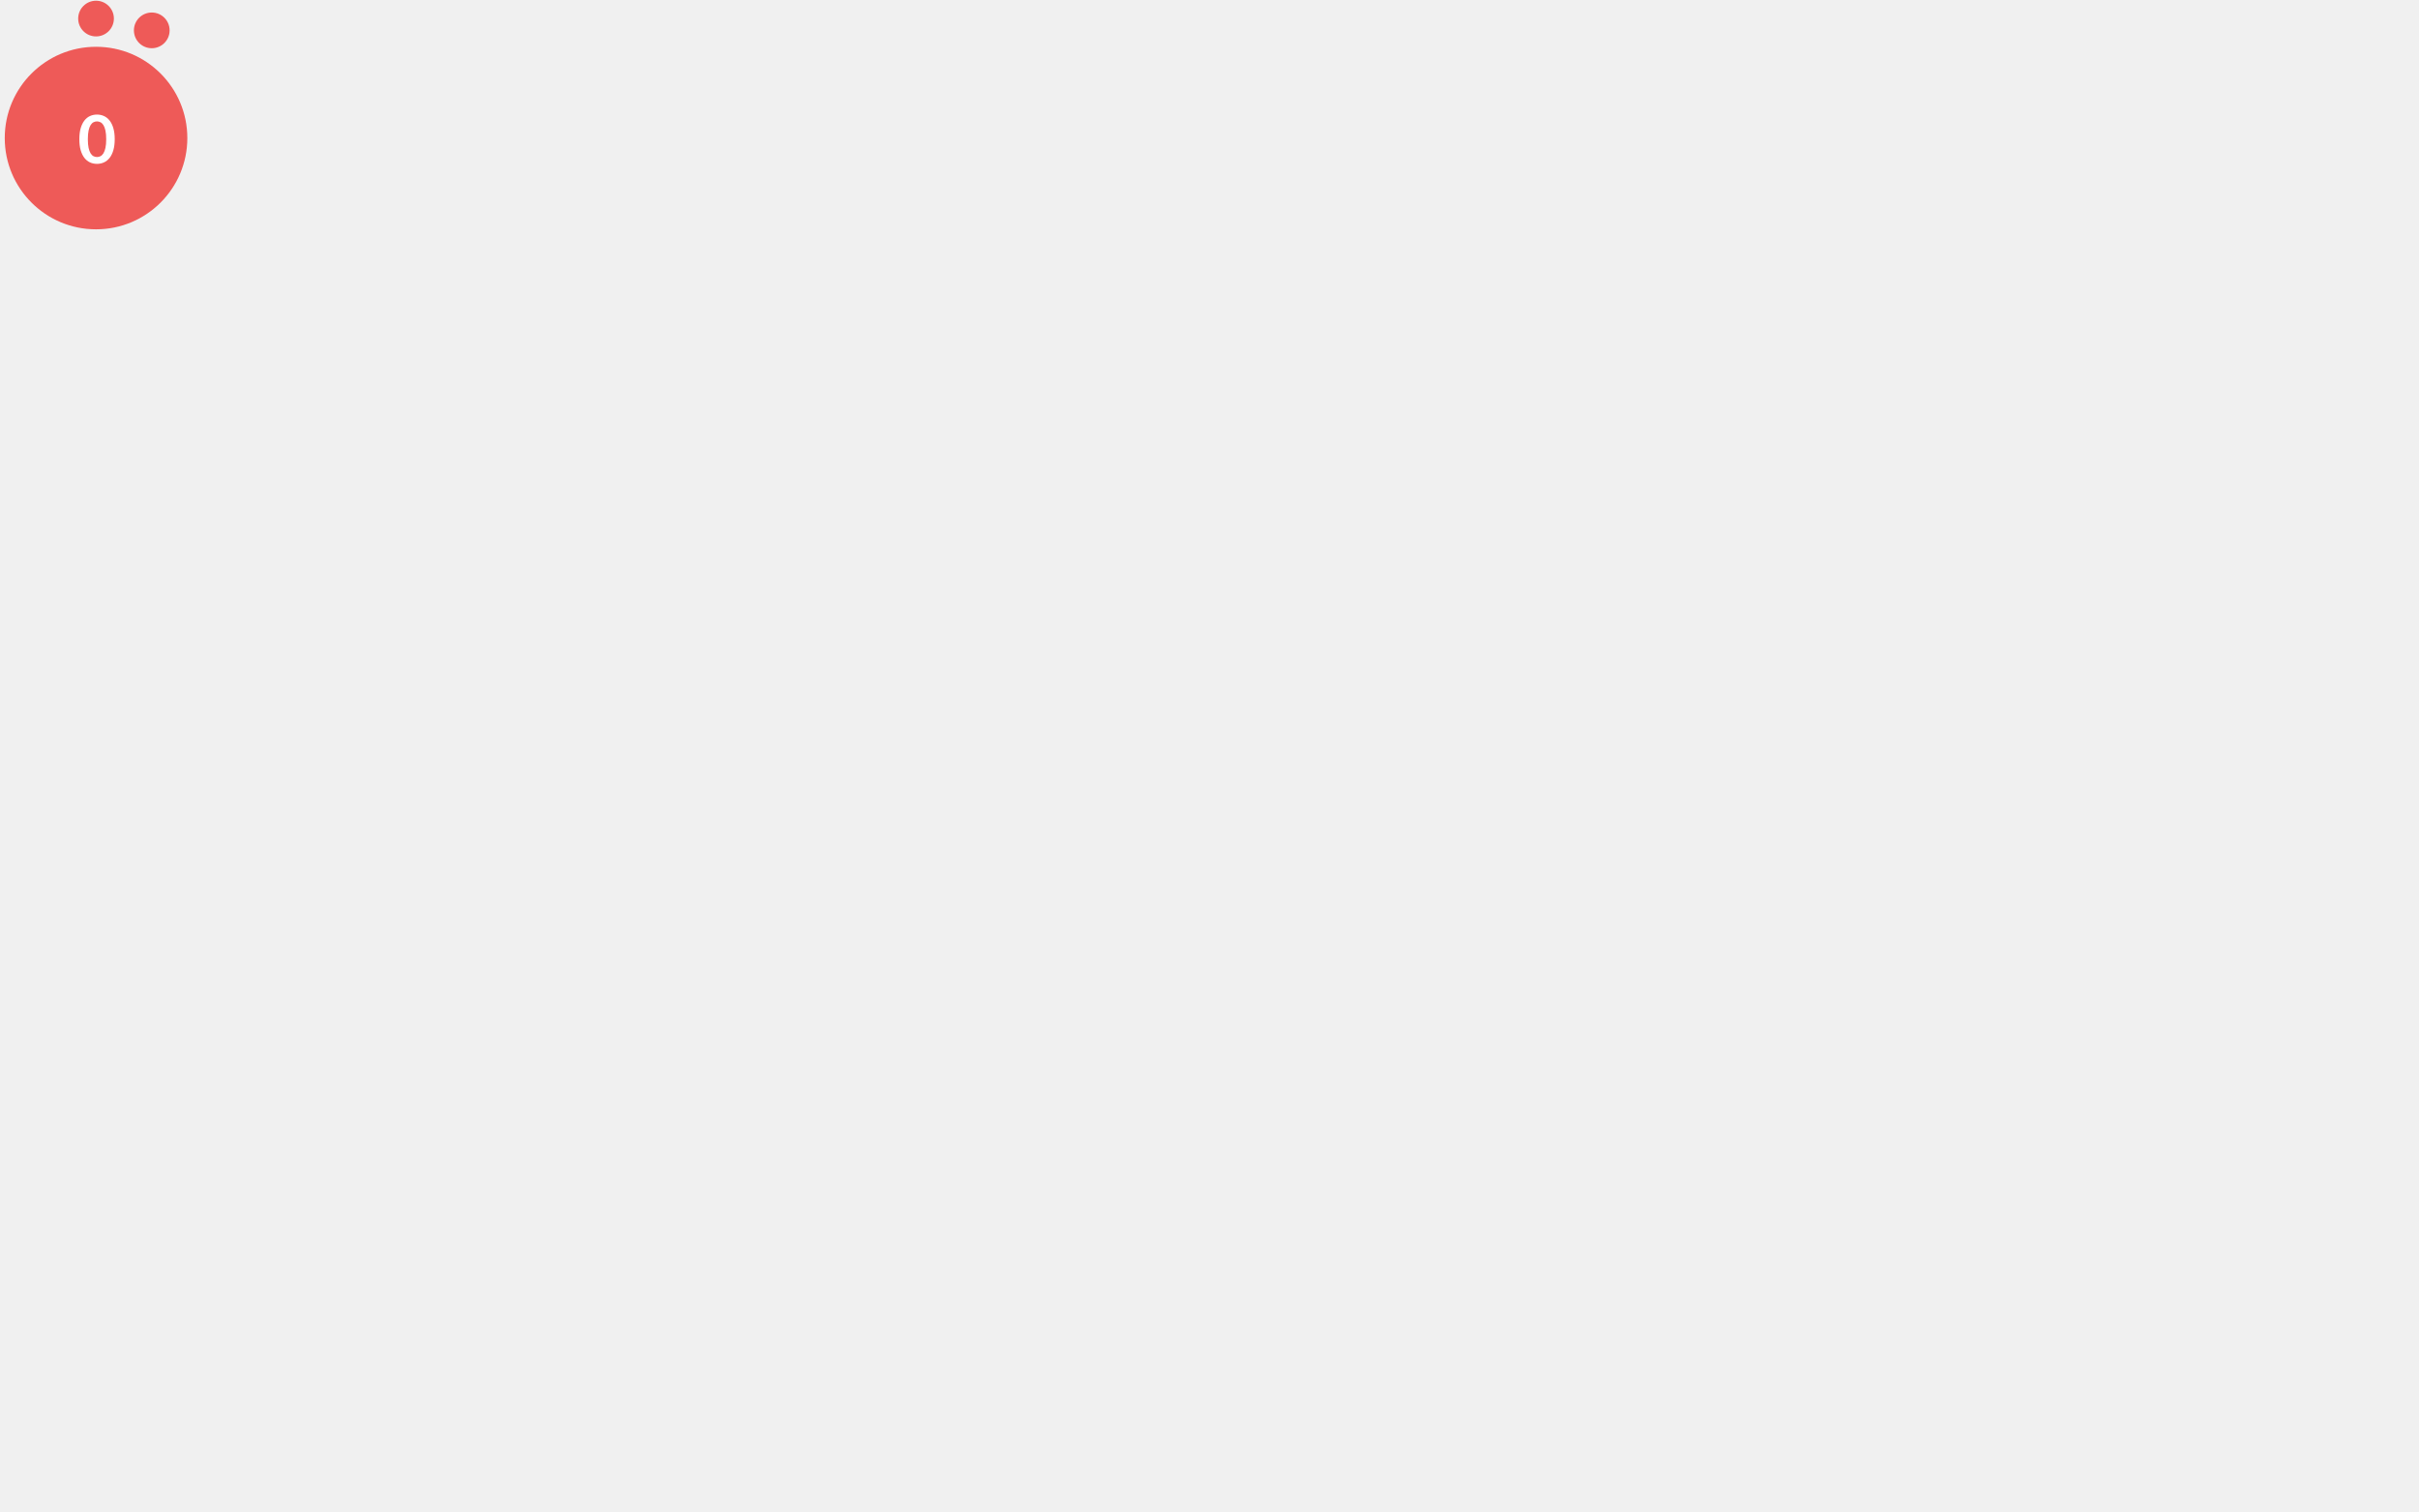
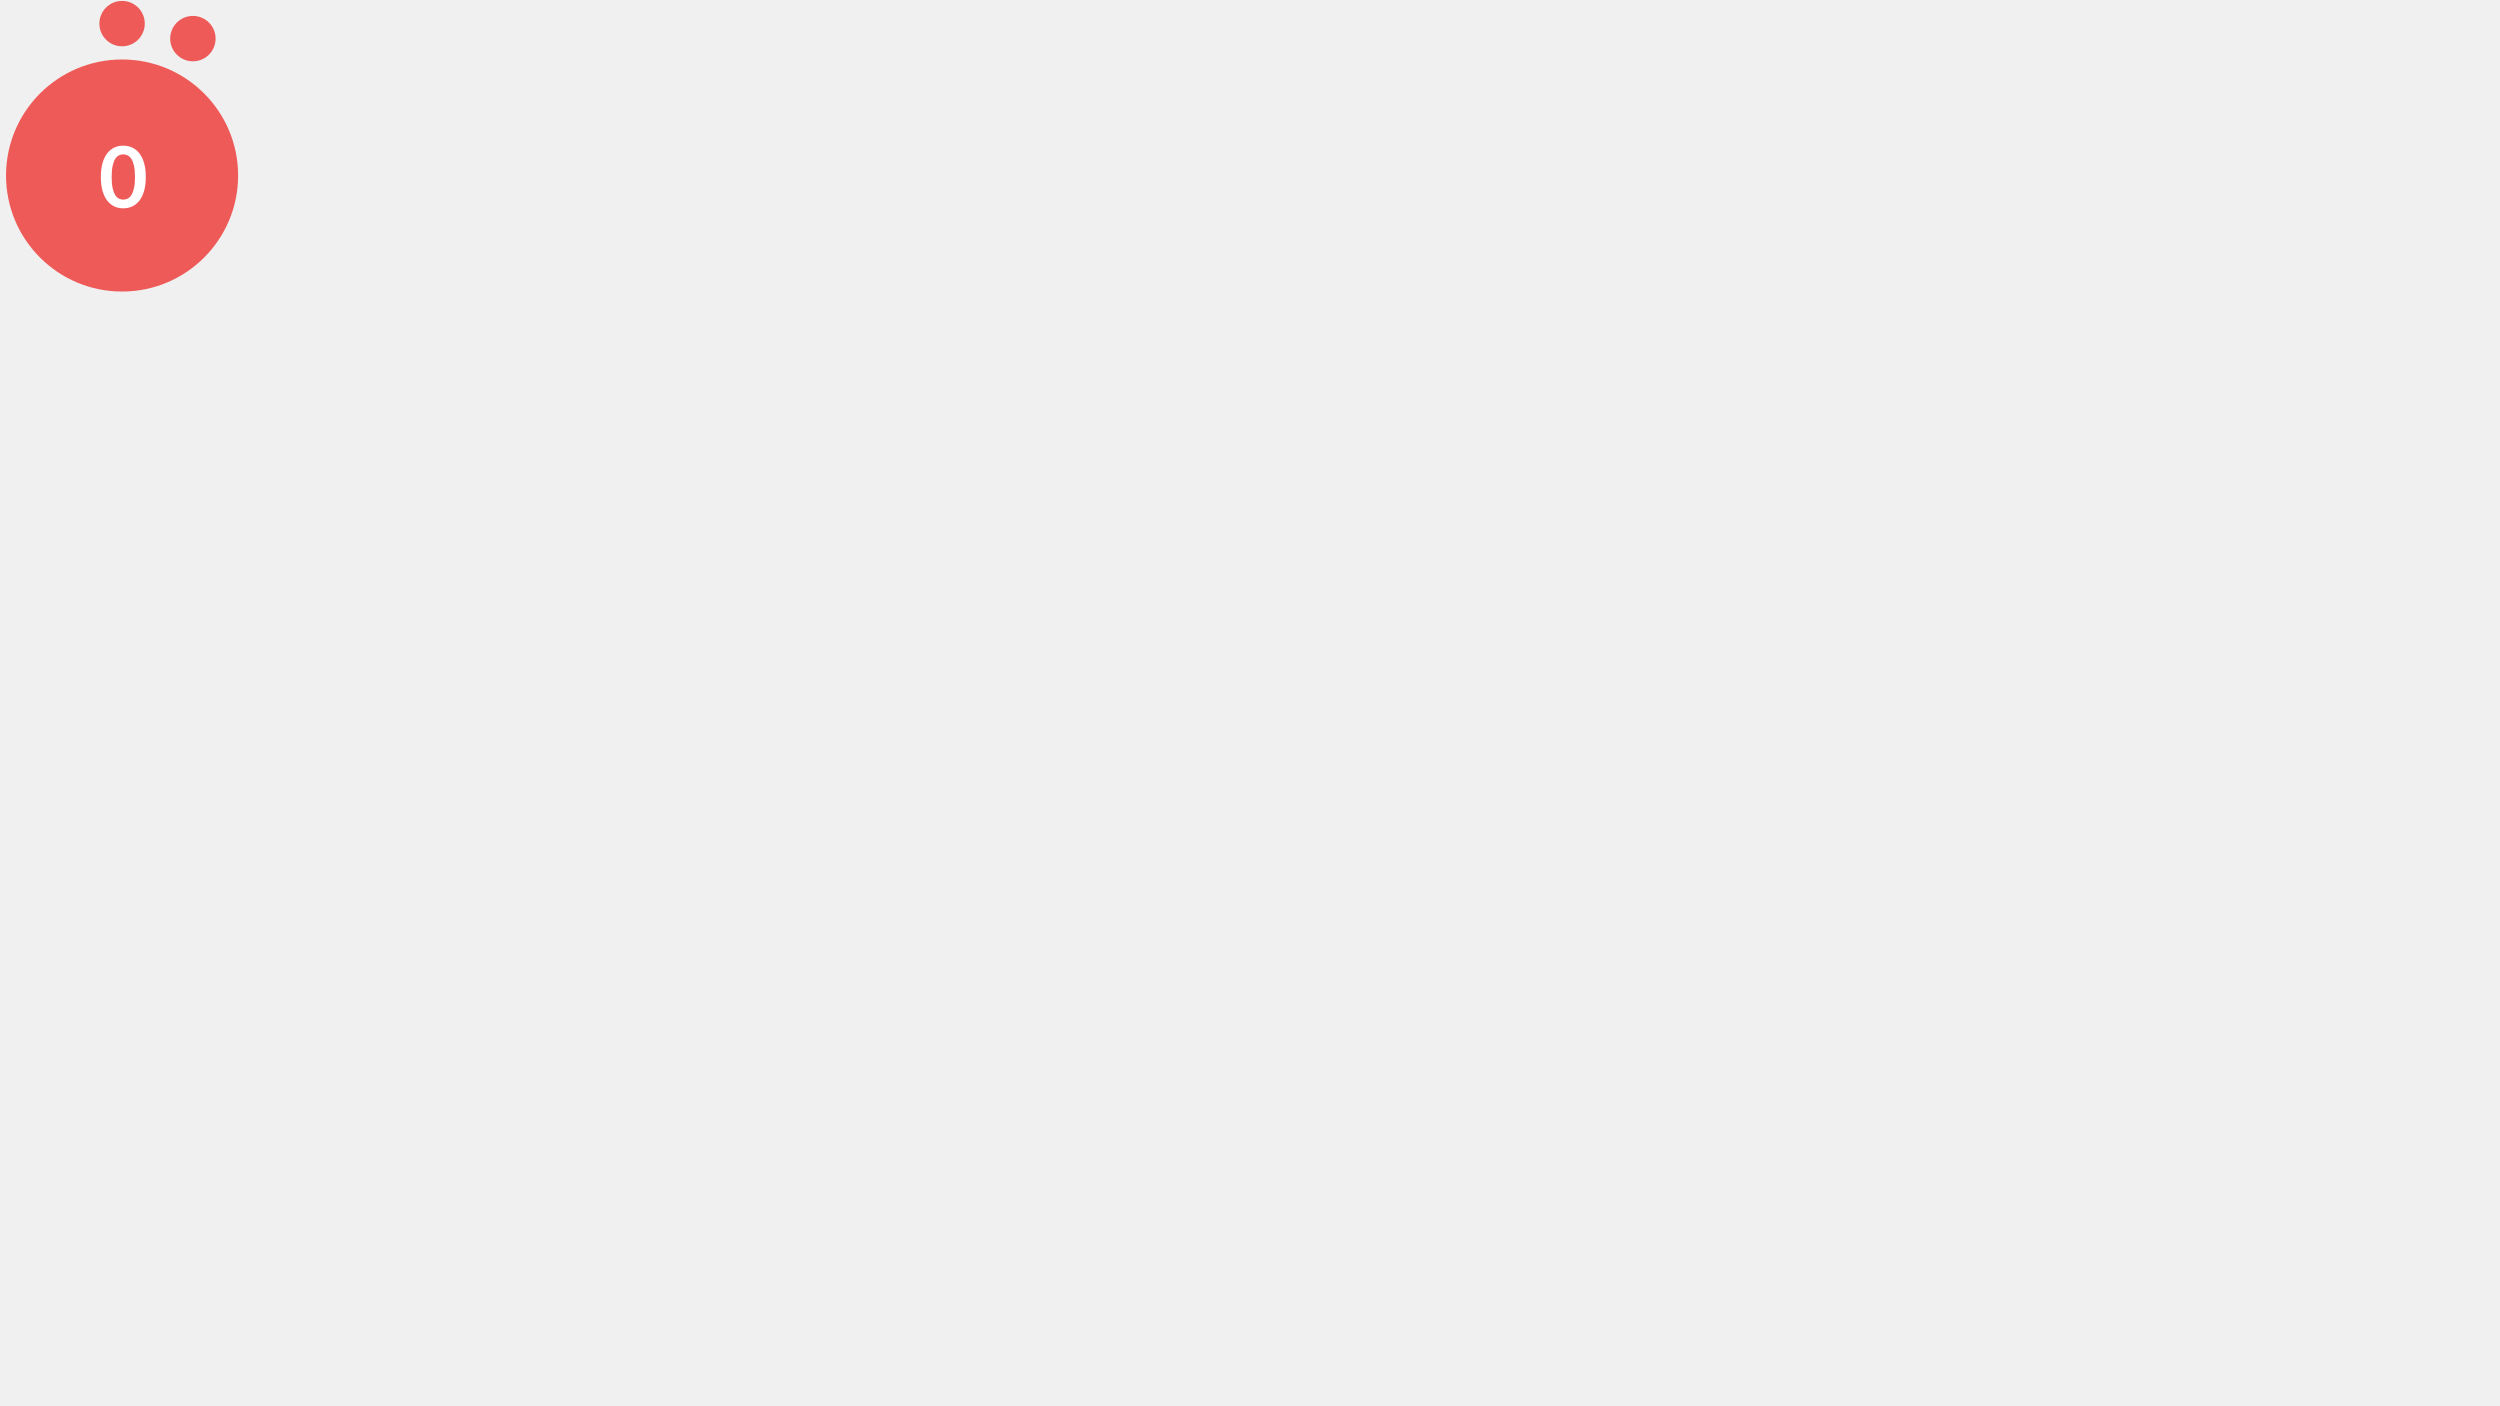
- <svg xmlns="http://www.w3.org/2000/svg" version="1.1" id="Layer_1" x="0px" y="0px" viewBox="0 0 1680 1050 " style="enable-background:new 0 0 0 0;" xml:space="preserve">
+ <svg xmlns="http://www.w3.org/2000/svg" version="1.1" id="Layer_1" x="0px" y="0px" viewBox="0 0 1366 768 " style="enable-background:new 0 0 0 0;" xml:space="preserve">
  <style type="text/css">			.red{fill:#EE5A58;}		    .orange {fill:#F1A72E;}		    .green{fill:#AED17C;}			.yellow{fill:#F4D05D;}			.st2{fill:#FFFFFF;}			.st3{font-family:Lato-Bold, Lato;font-weight:700;}			.st4{font-size:46.339px;}		</style>
  <circle class="red" cx="66.7" cy="95.9" r="63.4" />
  <circle class="red" cx="66.7" cy="12.9" r="12.4" />
  <circle class="red" cx="105.4" cy="21.1" r="12.4" />
  <text transform="matrix(1 0 0 1 53.9507 113.4561)" class="st2 st3 st4">0</text>
</svg>
